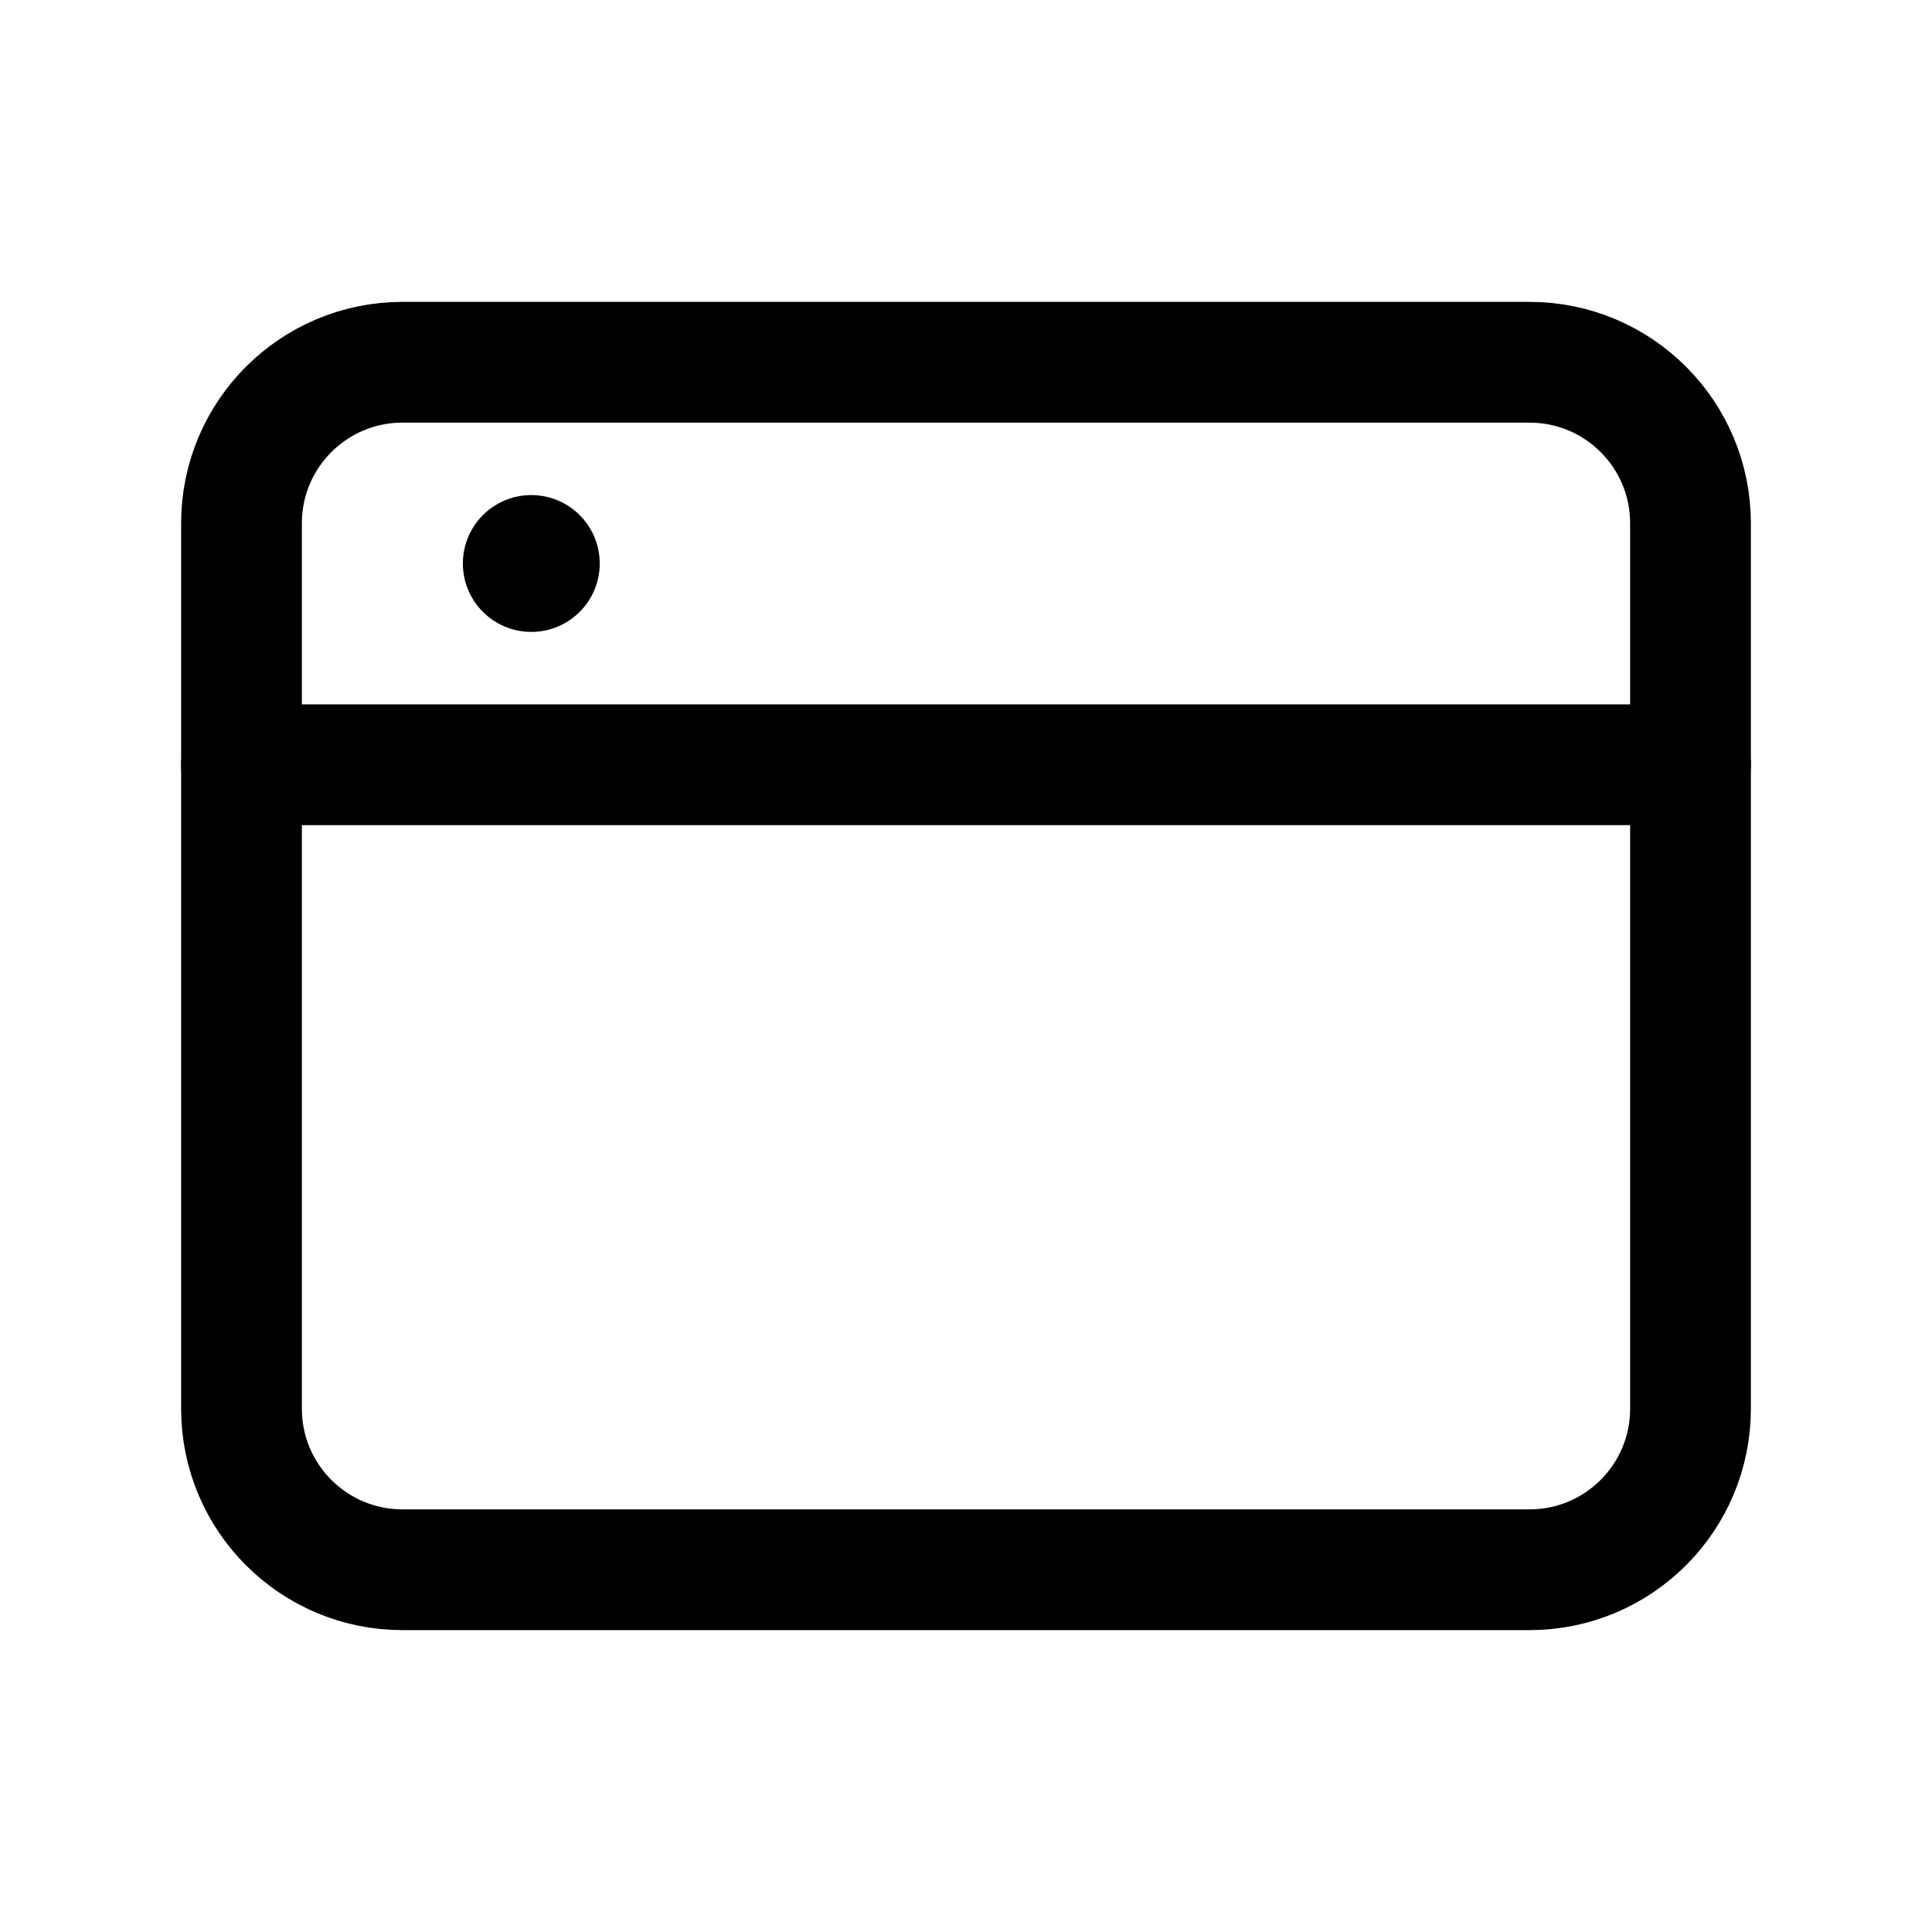
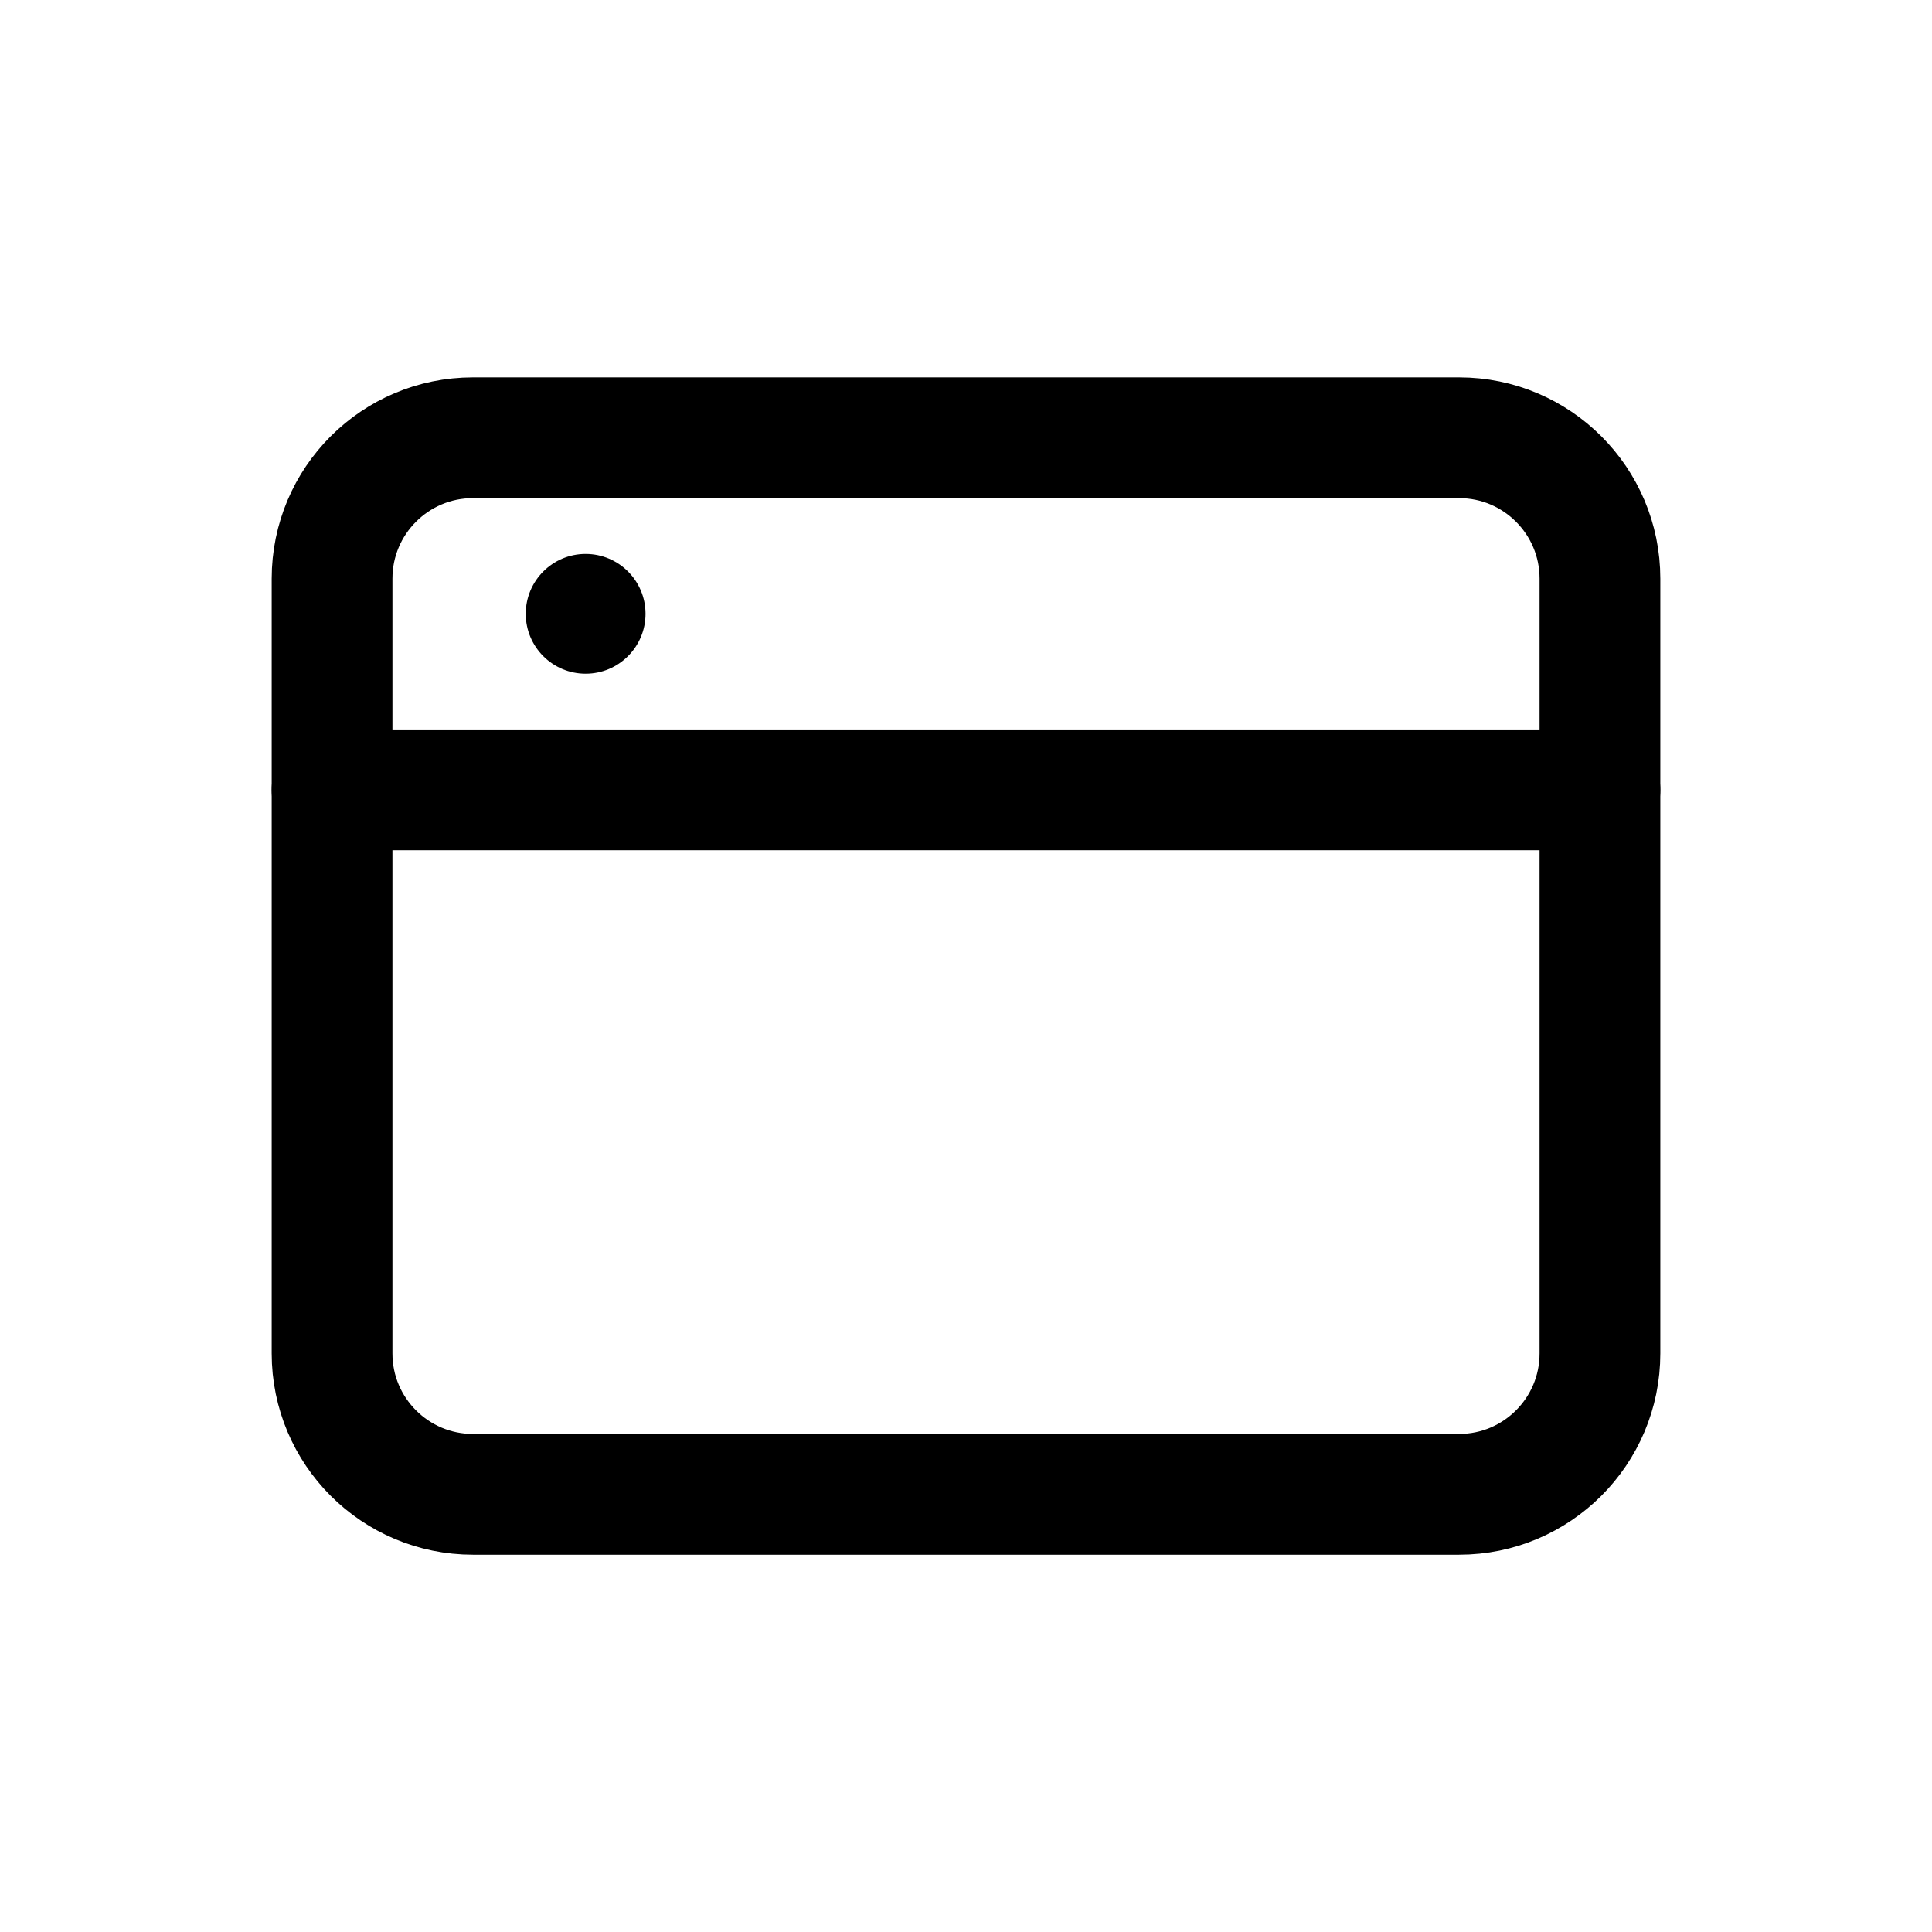
<svg xmlns="http://www.w3.org/2000/svg" viewBox="0 0 24 24" width="24" height="24" fill="none" stroke="currentColor" stroke-width="1.5" stroke-linecap="round" stroke-linejoin="round">
-   <rect x="3" y="4.5" width="18" height="15" rx="2" />
-   <path d="M3 9.5h18" />
-   <circle cx="6.6" cy="7" r="0.85" fill="currentColor" stroke="none" />
+   <rect x="4.125" y="5.438" width="15.75" height="13.125" rx="1.75" />
+   <path d="M4.125 9.812h15.75" />
+   <circle cx="7.275" cy="7.625" r="0.744" fill="currentColor" stroke="none" />
</svg>
